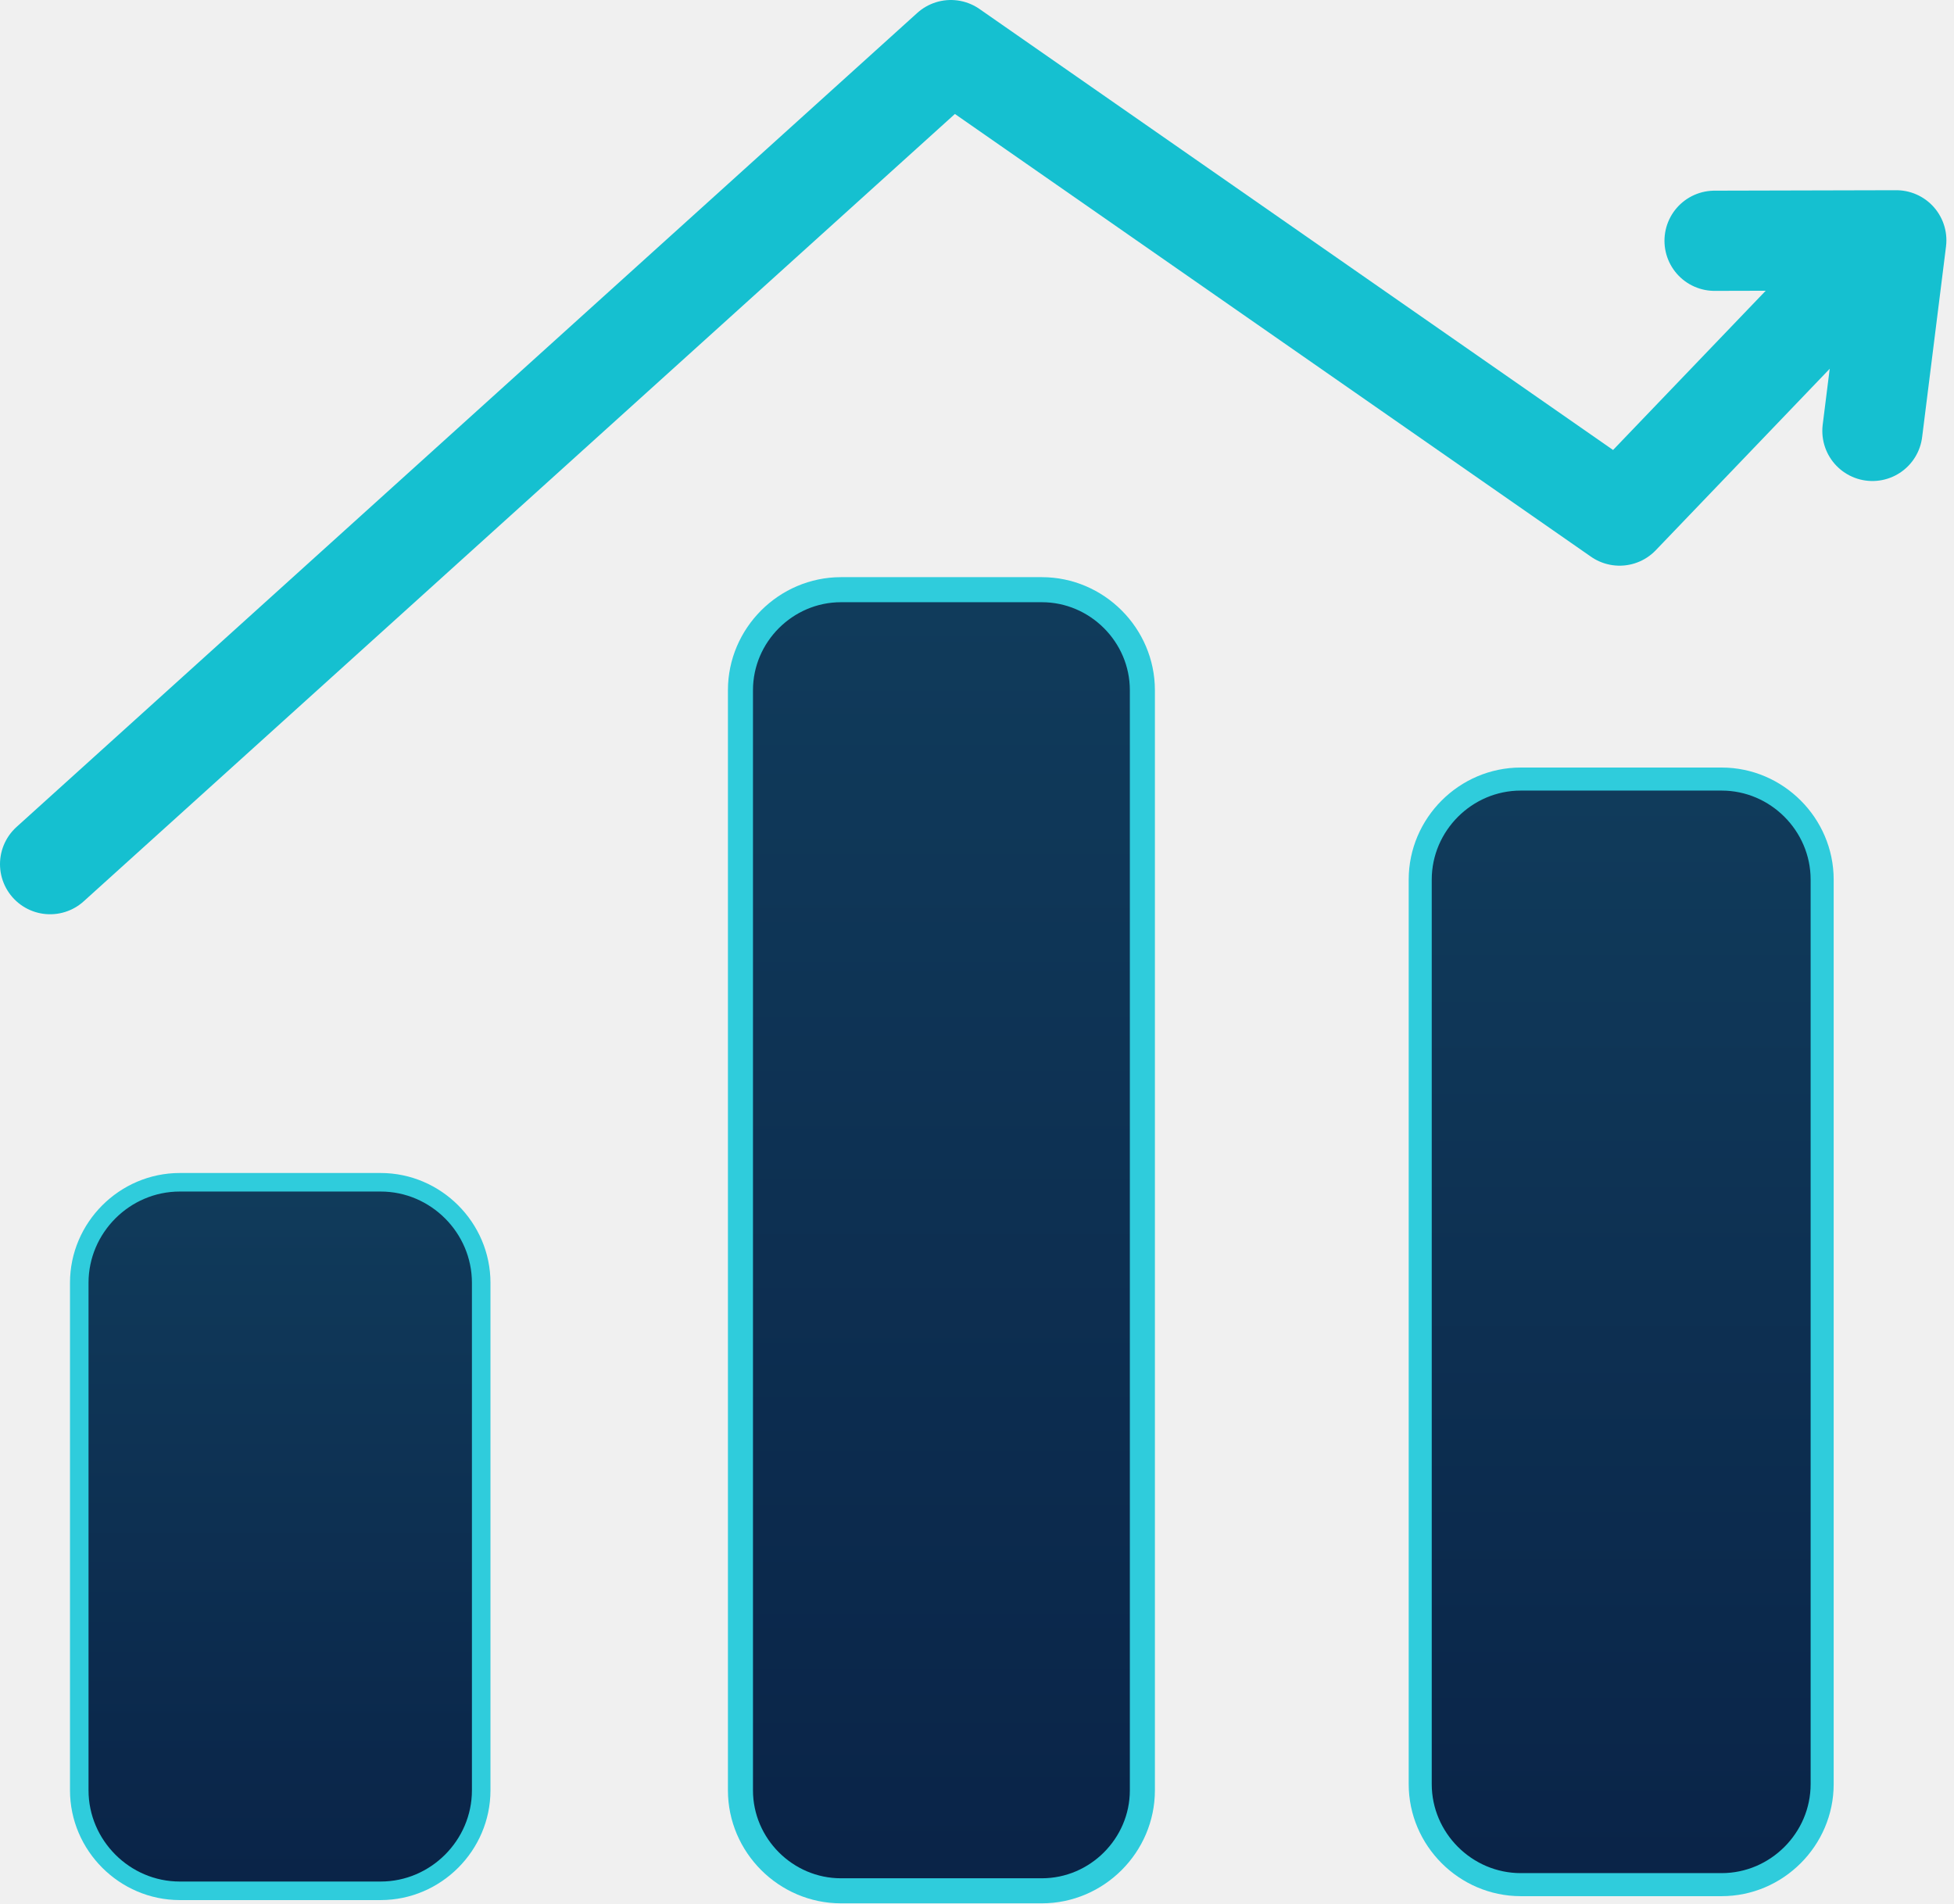
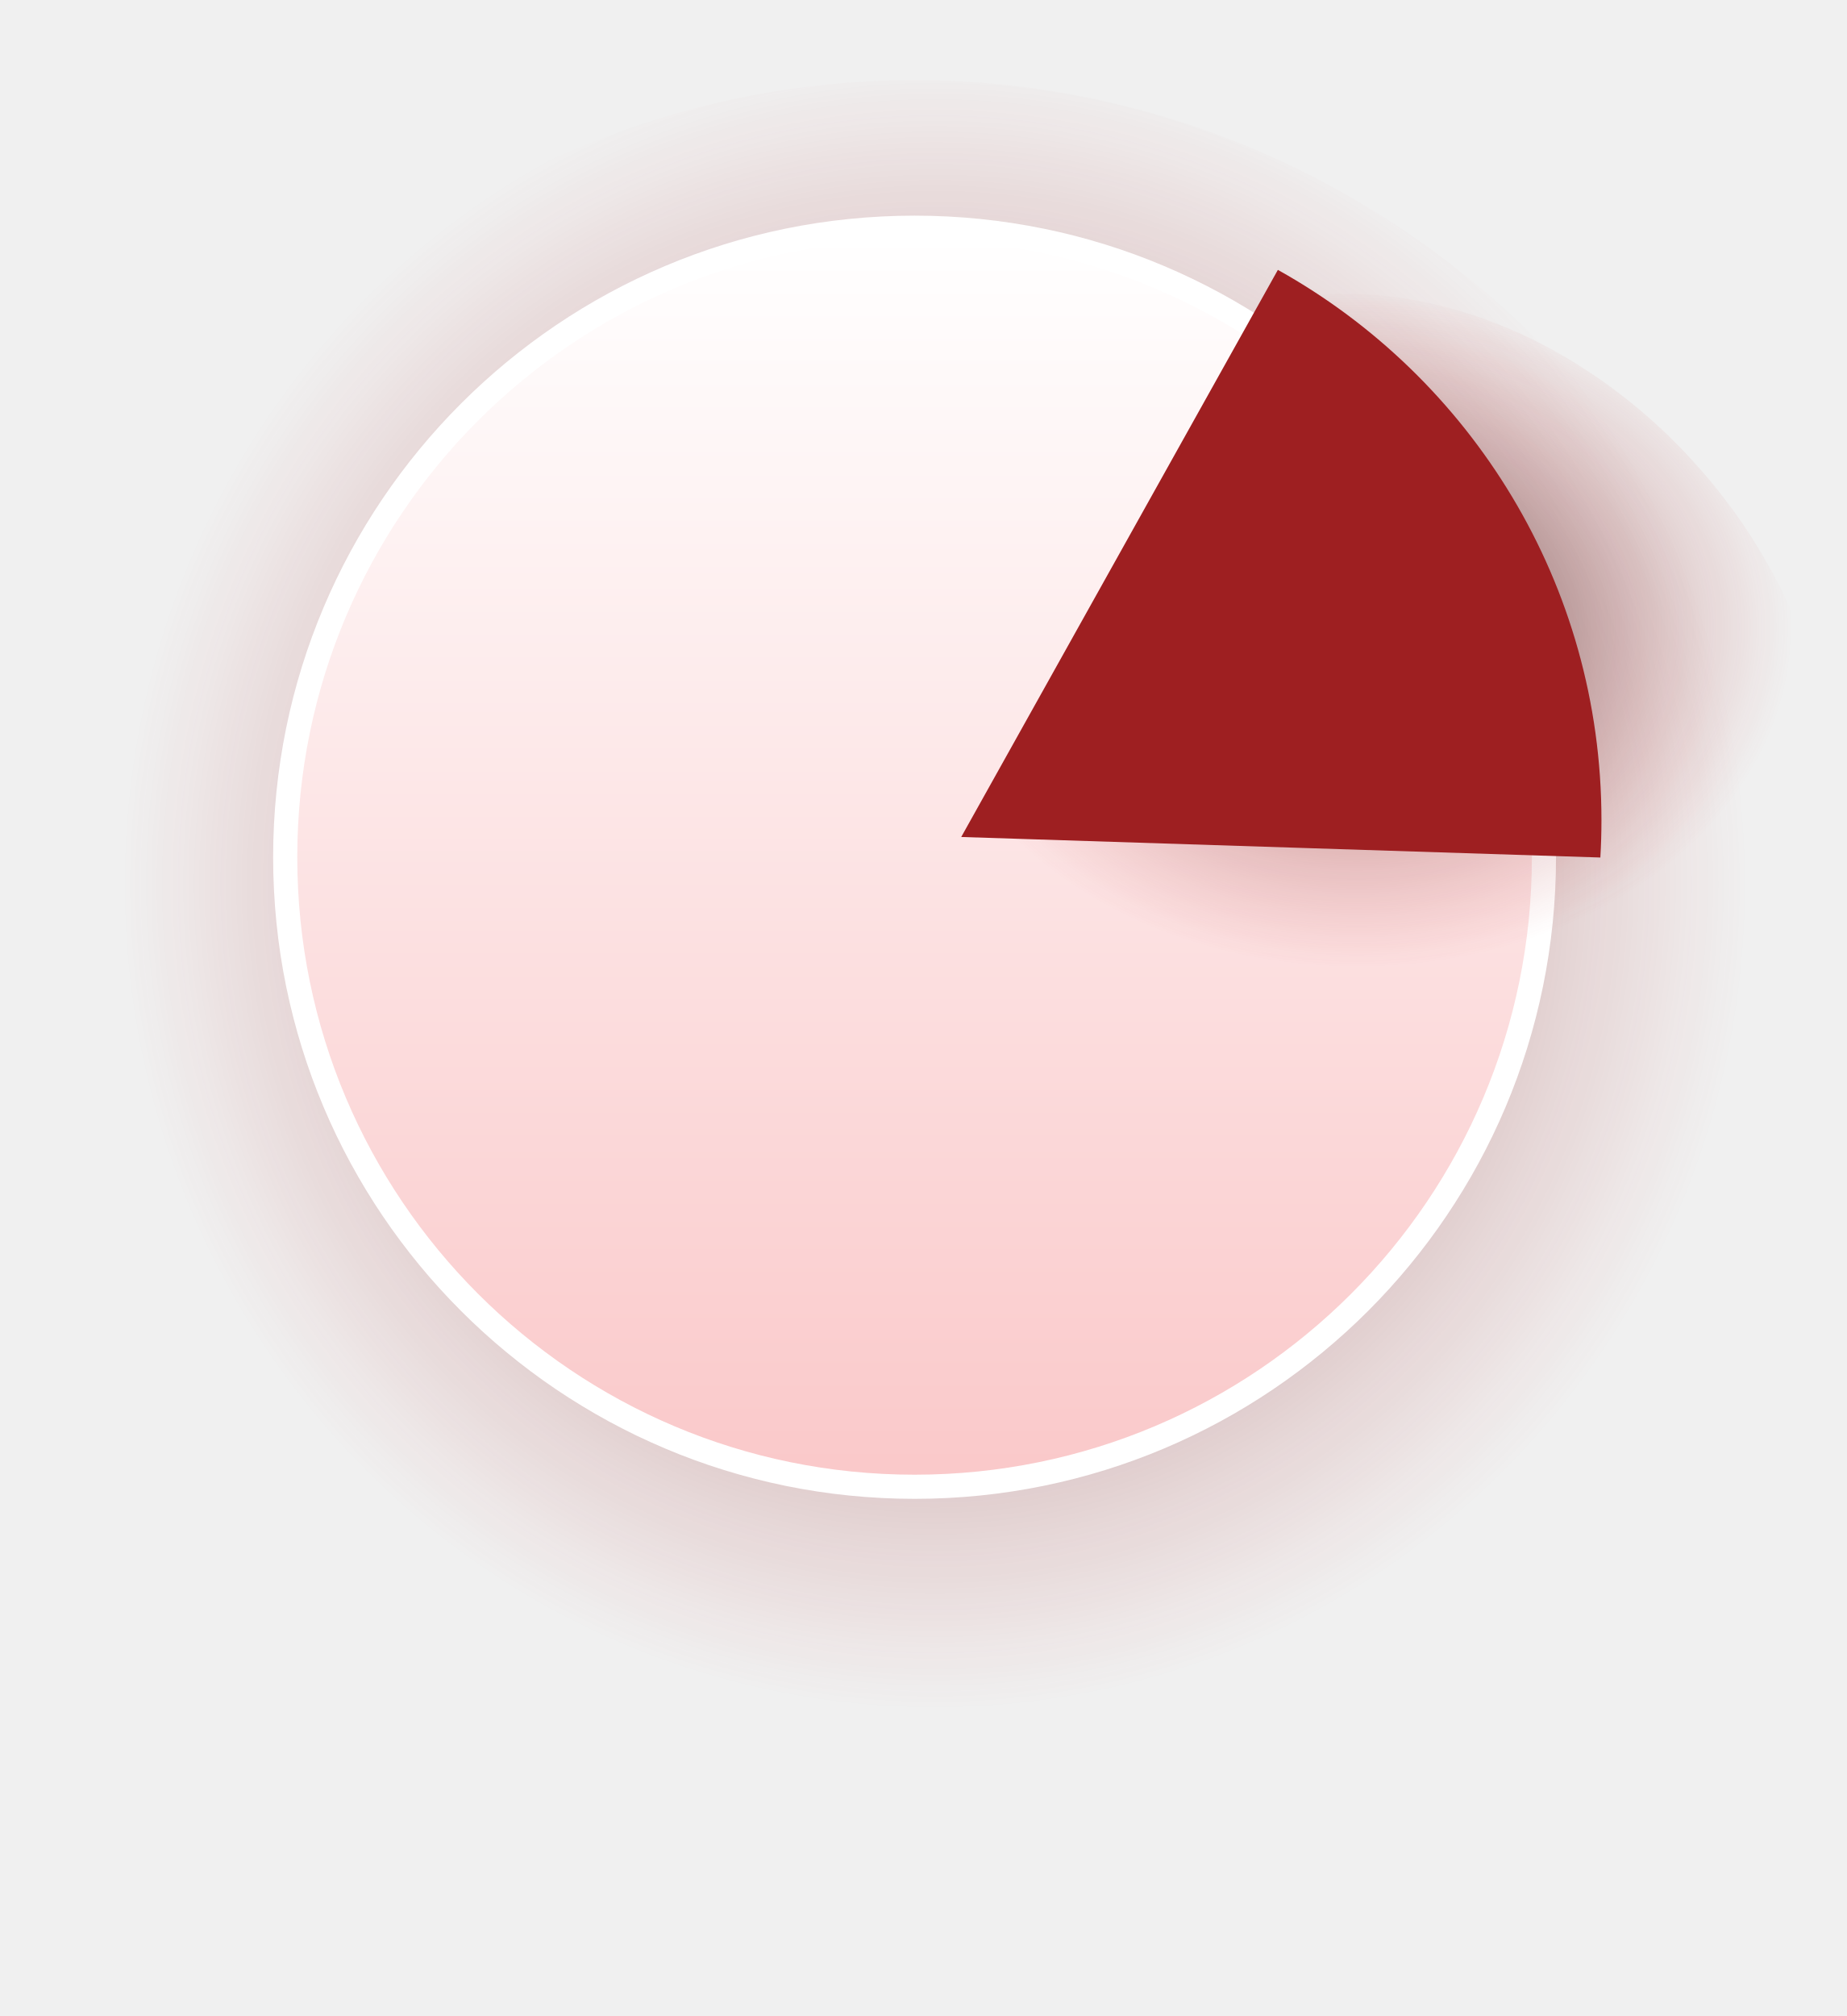
- <svg xmlns="http://www.w3.org/2000/svg" width="100%" height="100%" viewBox="0 0 156 152" version="1.1" xml:space="preserve" style="fill-rule:evenodd;clip-rule:evenodd;stroke-linecap:square;stroke-linejoin:round;stroke-miterlimit:1.5;">
-   <path d="M38.417,102.409C38.415,98.009 34.795,94.389 30.395,94.387L14.35,94.387C9.95,94.389 6.33,98.009 6.328,102.409L6.328,142.931C6.33,147.331 9.95,150.951 14.35,150.953L30.395,150.953C34.795,150.951 38.415,147.331 38.417,142.931L38.417,102.409Z" style="fill:url(#_Linear1);stroke:url(#_Linear2);stroke-width:1.48px;" />
-   <path d="M91.203,55.1C91.201,50.7 87.581,47.08 83.181,47.078L67.137,47.078C62.737,47.08 59.117,50.7 59.115,55.1L59.115,142.931C59.117,147.331 62.737,150.951 67.137,150.953L83.181,150.953C87.581,150.951 91.201,147.331 91.203,142.931L91.203,55.1Z" style="fill:url(#_Linear3);stroke:url(#_Linear4);stroke-width:2px;" />
-   <path d="M145.474,70.219C145.472,65.819 141.852,62.199 137.452,62.197L121.408,62.197C117.008,62.199 113.388,65.819 113.385,70.219L113.385,142.439C113.387,146.839 117.008,150.459 121.408,150.461L137.452,150.461C141.852,150.459 145.472,146.839 145.474,142.439L145.474,70.219Z" style="fill:url(#_Linear5);stroke:url(#_Linear6);stroke-width:1.84px;" />
-   <path d="M136.885,19.222L151.393,19.186L149.487,34.402" style="fill:none;stroke:rgb(21,192,208);stroke-width:8px;stroke-linecap:round;" />
-   <path d="M4,68.99L75.913,4L129.302,41.161L147.026,22.672" style="fill:none;stroke:rgb(21,192,208);stroke-width:8px;stroke-linecap:round;" />
+ <svg xmlns="http://www.w3.org/2000/svg" viewBox="0 0 153 167" xml:space="preserve" style="fill-rule:evenodd;clip-rule:evenodd;stroke-linecap:square;stroke-linejoin:round;stroke-miterlimit:1.5">
+   <ellipse cx="75.78" cy="86.912" rx="75.78" ry="80.27" style="fill:url(#_avaxRadial61);" />
+   <circle cx="75.78" cy="71.012" r="52.148" style="fill:url(#_avaxLinear62);stroke:white;stroke-width:2px;" />
+   <g id="wedge">
+     <path d="M106.575,24.754l-36.104,63.13l78.306,2.863c0.079,-1.343 -0.391,-2.795 0.119,-4.059c13.964,-34.658 -16.377,-66.329 -42.321,-61.934Z" style="fill:url(#_avaxRadial63);" />
+     <path d="M105.882,22.356l-26.237,46.978l52.957,1.7c0.061,-1.025 0.091,-2.057 0.091,-3.097c0,-19.588 -10.823,-36.668 -26.811,-45.581Z" style="fill:rgb(158,31,33);" />
+   </g>
  <defs>
-     <linearGradient id="_Linear1" x1="0" y1="0" x2="1" y2="0" gradientUnits="userSpaceOnUse" gradientTransform="matrix(-8.80529e-15,54.7551,-54.7551,-8.80529e-15,24.3062,95.0145)">
-       <stop offset="0" style="stop-color:rgb(16,59,91);stop-opacity:1" />
-       <stop offset="1" style="stop-color:rgb(10,36,72);stop-opacity:1" />
+     <radialGradient id="_avaxRadial61" cx="0" cy="0" r="1" gradientUnits="userSpaceOnUse" gradientTransform="matrix(-67.0708,1.10375,-1.20673,-68.4334,77.4246,73.2423)">
+       <stop offset="0" style="stop-color:black;stop-opacity:0.6" />
+       <stop offset="1" style="stop-color:rgb(194,38,40);stop-opacity:0" />
+     </radialGradient>
+     <linearGradient id="_avaxLinear62" x1="0" y1="0" x2="1" y2="0" gradientUnits="userSpaceOnUse" gradientTransform="matrix(-3.86521e-14,100.957,-100.957,-3.86521e-14,82.065,20.021)">
+       <stop offset="0" style="stop-color:white;stop-opacity:1" />
+       <stop offset="1" style="stop-color:rgb(250,201,202);stop-opacity:1" />
    </linearGradient>
-     <linearGradient id="_Linear2" x1="0" y1="0" x2="1" y2="0" gradientUnits="userSpaceOnUse" gradientTransform="matrix(104.296,0,0,104.296,23.632,85.002)">
-       <stop offset="0" style="stop-color:rgb(47,204,220);stop-opacity:1" />
-       <stop offset="1" style="stop-color:rgb(47,204,220);stop-opacity:1" />
-     </linearGradient>
-     <linearGradient id="_Linear3" x1="0" y1="0" x2="1" y2="0" gradientUnits="userSpaceOnUse" gradientTransform="matrix(-1.61695e-14,100.549,-100.549,-1.61695e-14,77.0927,48.2303)">
-       <stop offset="0" style="stop-color:rgb(16,59,91);stop-opacity:1" />
-       <stop offset="1" style="stop-color:rgb(10,36,72);stop-opacity:1" />
-     </linearGradient>
-     <linearGradient id="_Linear4" x1="0" y1="0" x2="1" y2="0" gradientUnits="userSpaceOnUse" gradientTransform="matrix(104.296,0,0,104.296,23.632,85.002)">
-       <stop offset="0" style="stop-color:rgb(47,204,220);stop-opacity:1" />
-       <stop offset="1" style="stop-color:rgb(47,204,220);stop-opacity:1" />
-     </linearGradient>
-     <linearGradient id="_Linear5" x1="0" y1="0" x2="1" y2="0" gradientUnits="userSpaceOnUse" gradientTransform="matrix(5.23159e-15,85.4383,-85.4383,5.23159e-15,131.363,63.1762)">
-       <stop offset="0" style="stop-color:rgb(16,59,91);stop-opacity:1" />
-       <stop offset="1" style="stop-color:rgb(10,36,72);stop-opacity:1" />
-     </linearGradient>
-     <linearGradient id="_Linear6" x1="0" y1="0" x2="1" y2="0" gradientUnits="userSpaceOnUse" gradientTransform="matrix(104.296,0,0,104.296,23.632,85.002)">
-       <stop offset="0" style="stop-color:rgb(47,204,220);stop-opacity:1" />
-       <stop offset="1" style="stop-color:rgb(47,204,220);stop-opacity:1" />
-     </linearGradient>
+     <radialGradient id="_avaxRadial63" cx="0" cy="0" r="1" gradientUnits="userSpaceOnUse" gradientTransform="matrix(-36.2644,0.456536,-0.652462,-28.3055,112.334,51.8915)">
+       <stop offset="0" style="stop-color:black;stop-opacity:0.6" />
+       <stop offset="1" style="stop-color:rgb(194,38,40);stop-opacity:0" />
+     </radialGradient>
  </defs>
+   <style>
+         #wedge {
+             transform: scale(1);
+             transition: all 0.5s ease;
+             transform-origin: center;
+         }
+         svg:hover #wedge {
+             transform: scale(1.1); 
+             transition: all 0.5s ease;
+         }
+      </style>
</svg>
